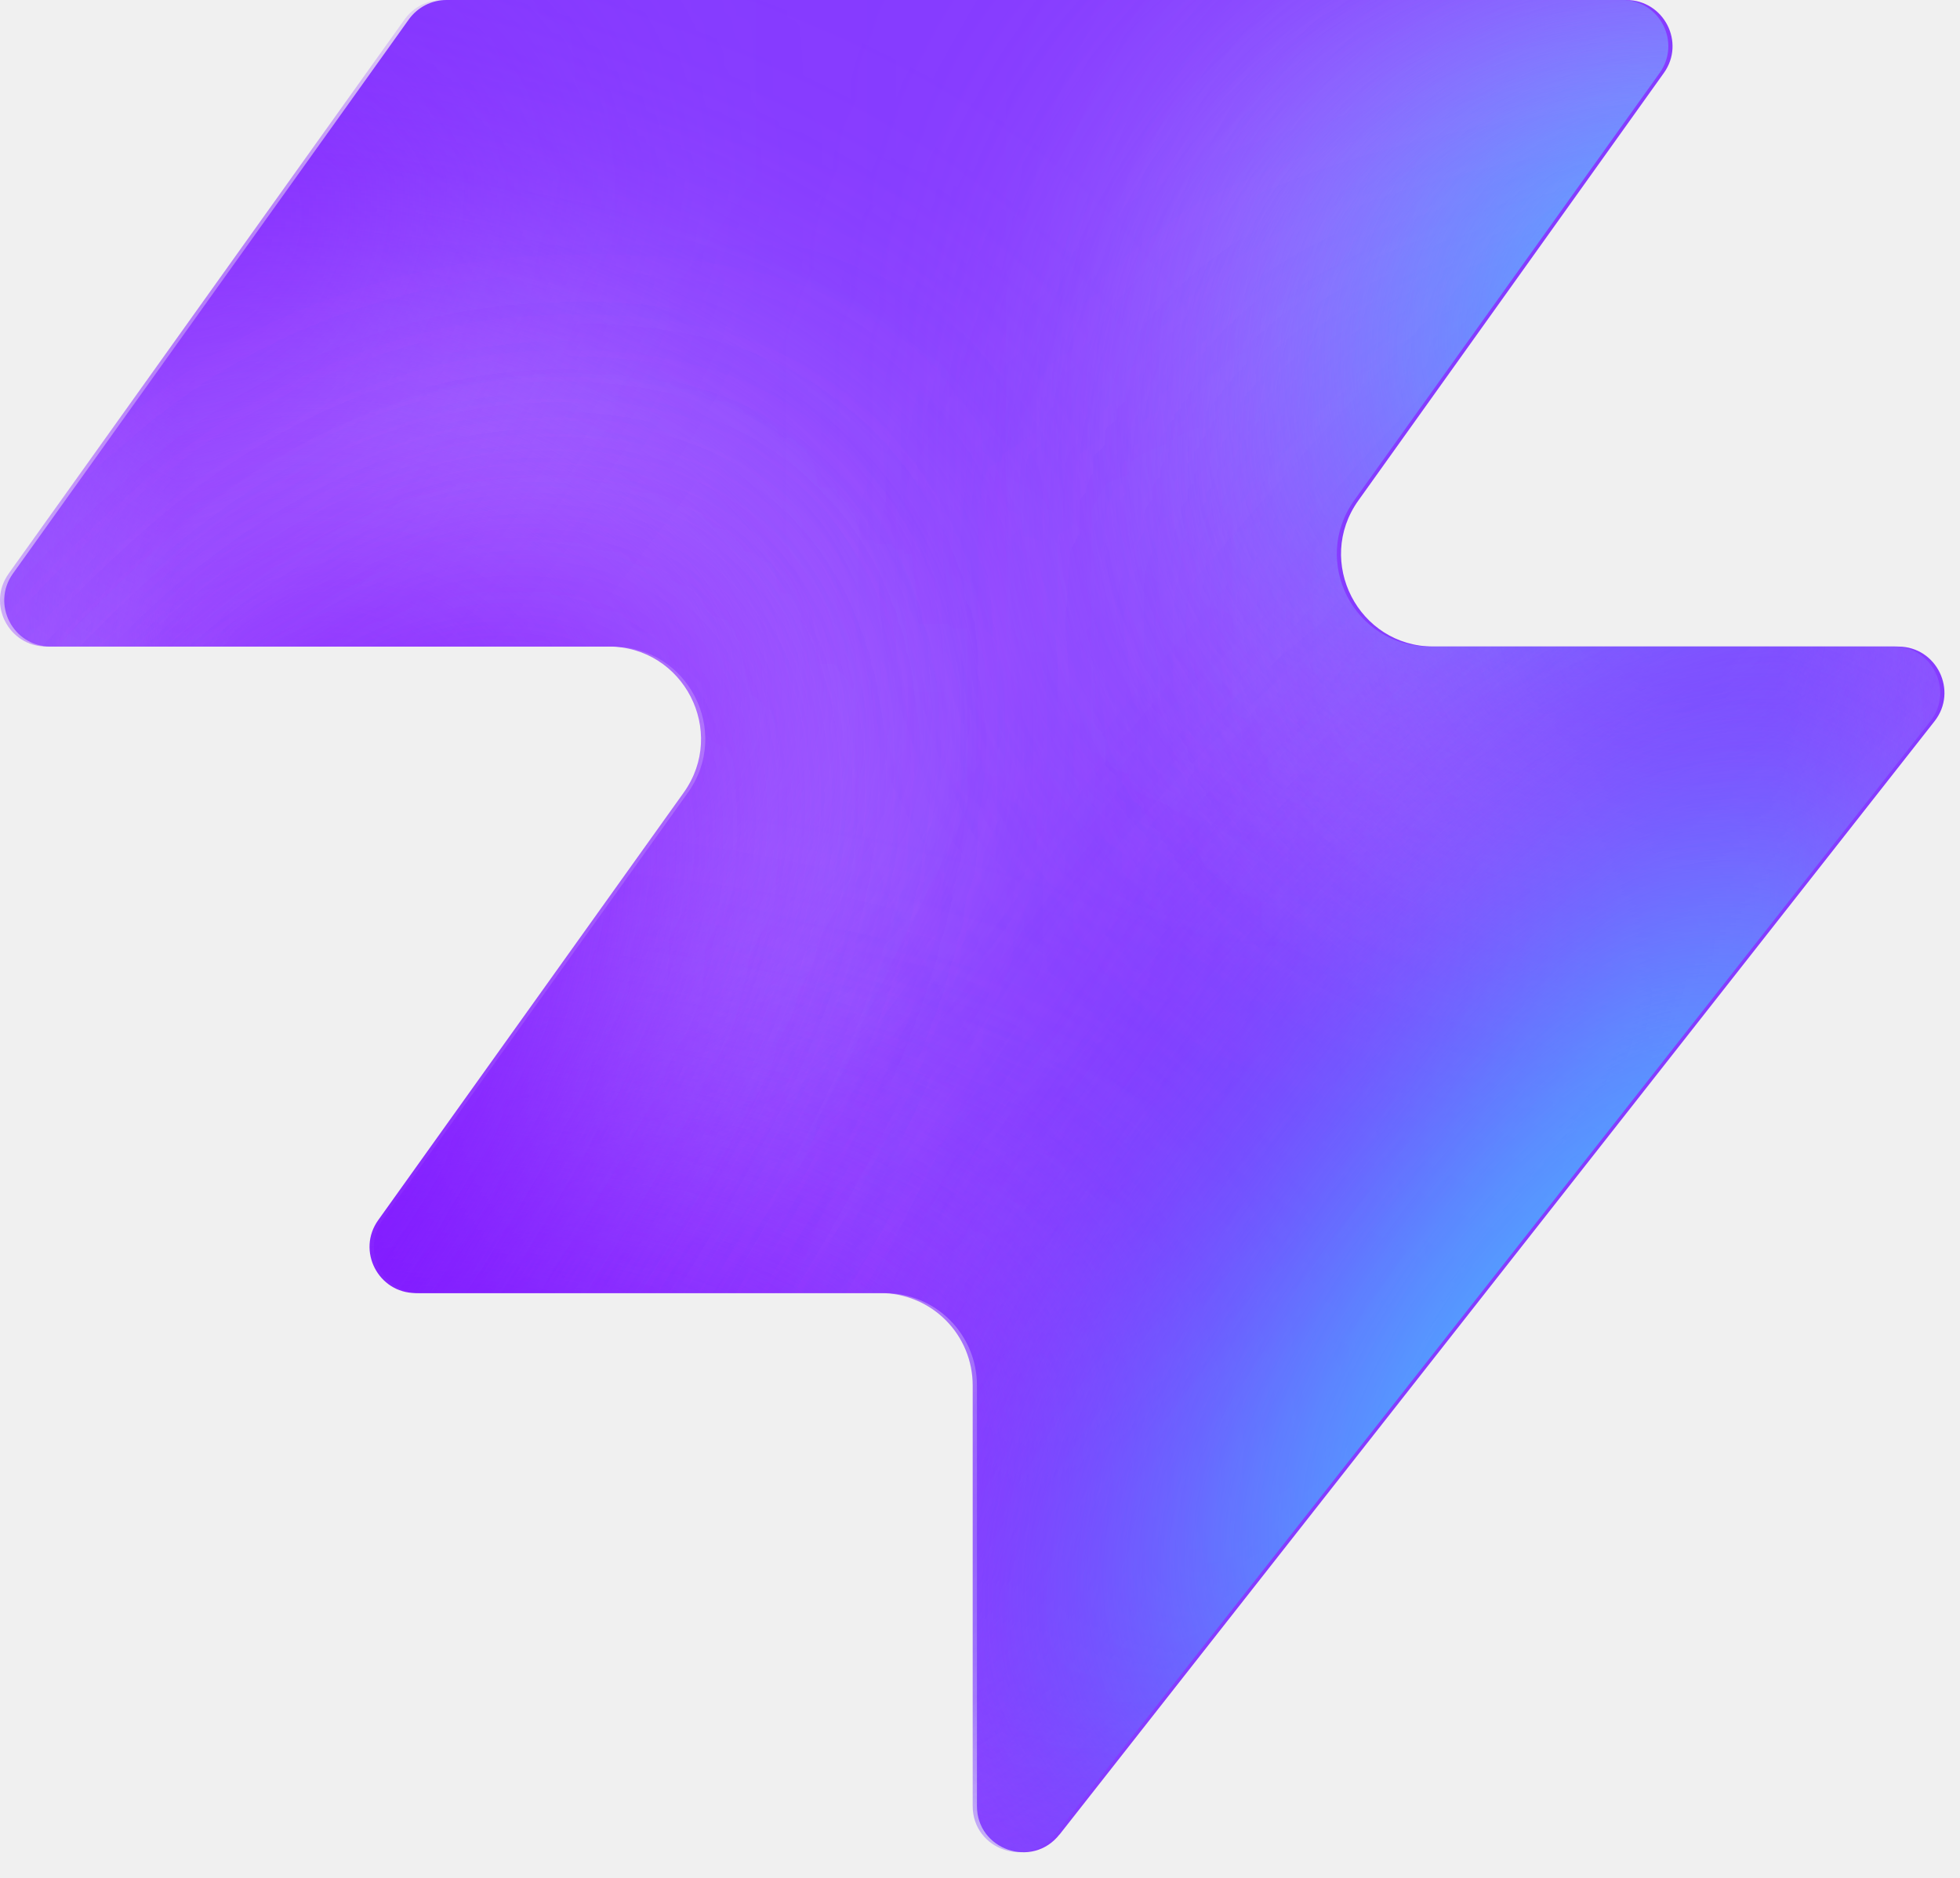
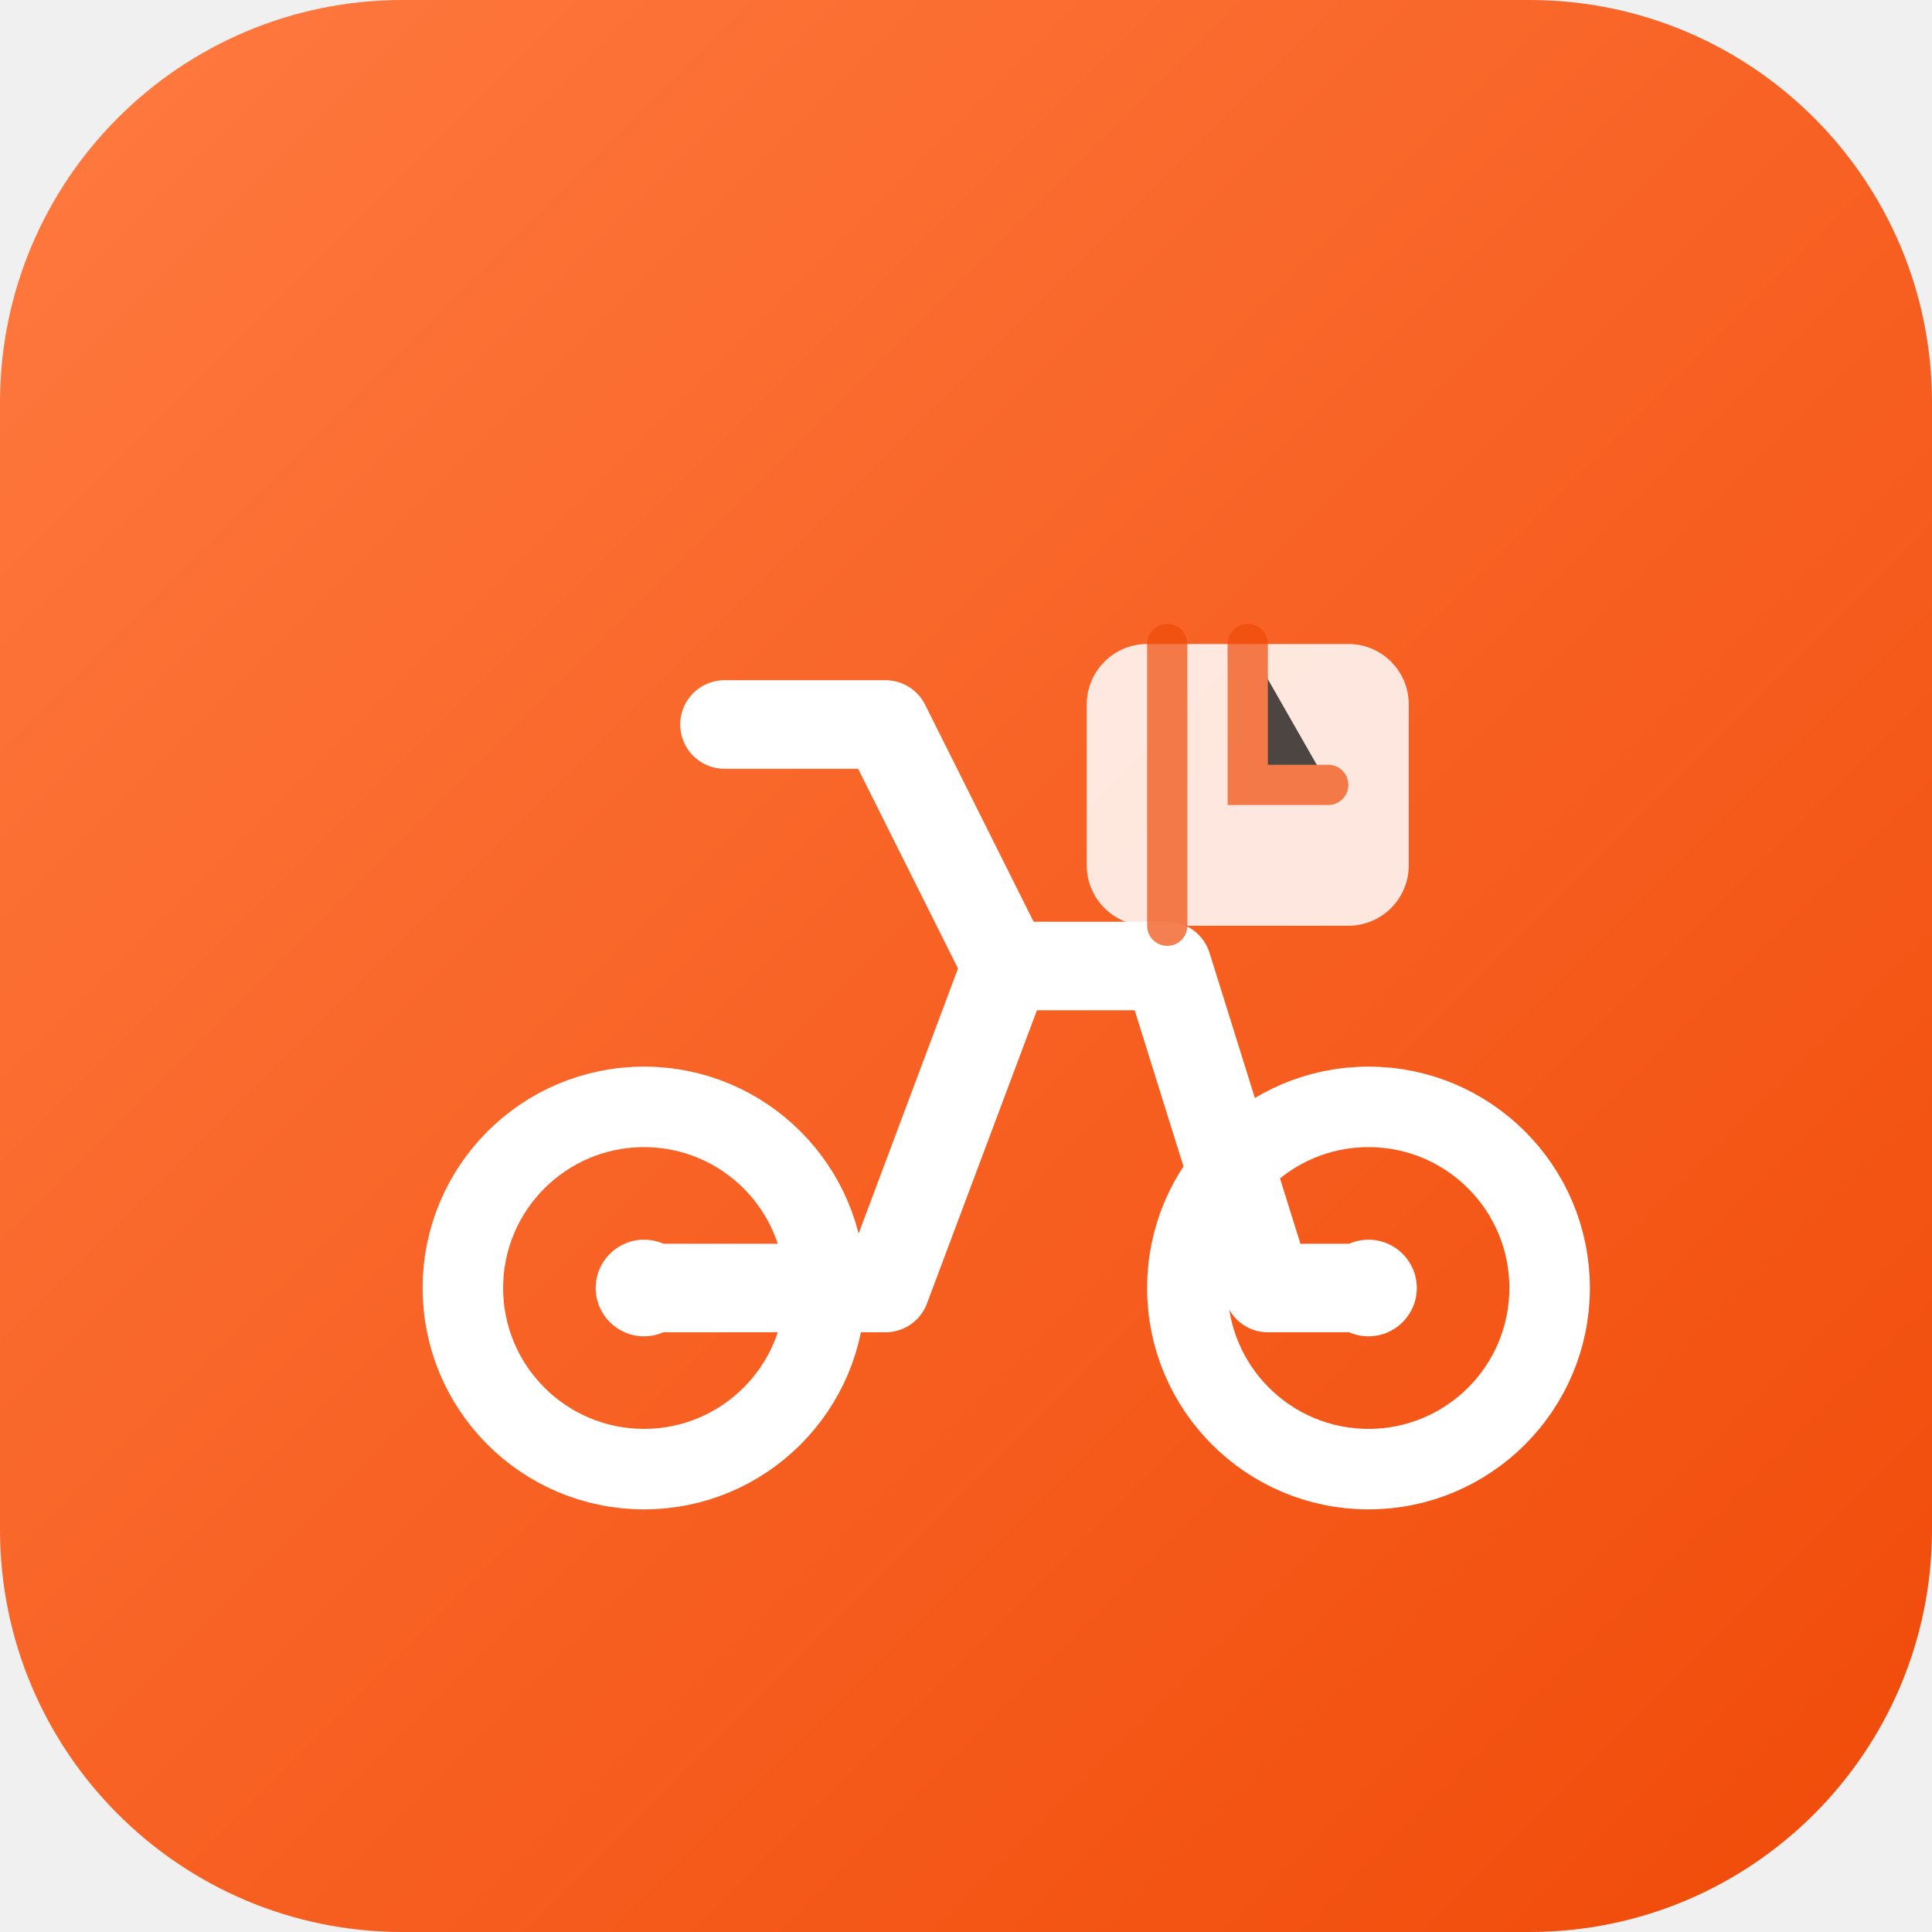
- <svg xmlns="http://www.w3.org/2000/svg" width="48" height="46" fill="none" viewBox="0 0 48 46">
-   <path fill="#863bff" d="M25.946 44.938c-.664.845-2.021.375-2.021-.698V33.937a2.26 2.26 0 0 0-2.262-2.262H10.287c-.92 0-1.456-1.04-.92-1.788l7.48-10.471c1.07-1.497 0-3.578-1.842-3.578H1.237c-.92 0-1.456-1.04-.92-1.788L10.013.474c.214-.297.556-.474.92-.474h28.894c.92 0 1.456 1.04.92 1.788l-7.48 10.471c-1.07 1.498 0 3.579 1.842 3.579h11.377c.943 0 1.473 1.088.89 1.83L25.947 44.94z" style="fill:#863bff;fill:color(display-p3 .525 .23 1);fill-opacity:1" />
-   <mask id="a" width="48" height="46" x="0" y="0" maskUnits="userSpaceOnUse" style="mask-type:alpha">
-     <path fill="#000" d="M25.842 44.938c-.664.844-2.021.375-2.021-.698V33.937a2.26 2.26 0 0 0-2.262-2.262H10.183c-.92 0-1.456-1.04-.92-1.788l7.48-10.471c1.07-1.498 0-3.579-1.842-3.579H1.133c-.92 0-1.456-1.04-.92-1.787L9.91.473c.214-.297.556-.474.92-.474h28.894c.92 0 1.456 1.04.92 1.788l-7.48 10.471c-1.07 1.498 0 3.578 1.842 3.578h11.377c.943 0 1.473 1.088.89 1.832L25.843 44.94z" style="fill:#000;fill-opacity:1" />
-   </mask>
-   <g mask="url(#a)">
-     <g filter="url(#b)">
-       <ellipse cx="5.508" cy="14.704" fill="#ede6ff" rx="5.508" ry="14.704" style="fill:#ede6ff;fill:color(display-p3 .927 .903 1);fill-opacity:1" transform="matrix(.00324 1 1 -.00324 -4.47 31.516)" />
-     </g>
-     <g filter="url(#c)">
-       <ellipse cx="10.399" cy="29.851" fill="#ede6ff" rx="10.399" ry="29.851" style="fill:#ede6ff;fill:color(display-p3 .927 .903 1);fill-opacity:1" transform="matrix(.00324 1 1 -.00324 -39.328 7.883)" />
-     </g>
-     <g filter="url(#d)">
-       <ellipse cx="5.508" cy="30.487" fill="#7e14ff" rx="5.508" ry="30.487" style="fill:#7e14ff;fill:color(display-p3 .492 .077 1);fill-opacity:1" transform="rotate(89.814 -25.913 -14.639)scale(1 -1)" />
-     </g>
-     <g filter="url(#e)">
-       <ellipse cx="5.508" cy="30.599" fill="#7e14ff" rx="5.508" ry="30.599" style="fill:#7e14ff;fill:color(display-p3 .492 .077 1);fill-opacity:1" transform="rotate(89.814 -32.644 -3.334)scale(1 -1)" />
-     </g>
-     <g filter="url(#f)">
-       <ellipse cx="5.508" cy="30.599" fill="#7e14ff" rx="5.508" ry="30.599" style="fill:#7e14ff;fill:color(display-p3 .492 .077 1);fill-opacity:1" transform="matrix(.00324 1 1 -.00324 -34.34 30.47)" />
-     </g>
-     <g filter="url(#g)">
-       <ellipse cx="14.072" cy="22.078" fill="#ede6ff" rx="14.072" ry="22.078" style="fill:#ede6ff;fill:color(display-p3 .927 .903 1);fill-opacity:1" transform="rotate(93.35 24.506 48.493)scale(-1 1)" />
-     </g>
-     <g filter="url(#h)">
-       <ellipse cx="3.47" cy="21.501" fill="#7e14ff" rx="3.47" ry="21.501" style="fill:#7e14ff;fill:color(display-p3 .492 .077 1);fill-opacity:1" transform="rotate(89.009 28.708 47.59)scale(-1 1)" />
-     </g>
-     <g filter="url(#i)">
-       <ellipse cx="3.47" cy="21.501" fill="#7e14ff" rx="3.47" ry="21.501" style="fill:#7e14ff;fill:color(display-p3 .492 .077 1);fill-opacity:1" transform="rotate(89.009 28.708 47.59)scale(-1 1)" />
-     </g>
-     <g filter="url(#j)">
-       <ellipse cx=".387" cy="8.972" fill="#7e14ff" rx="4.407" ry="29.108" style="fill:#7e14ff;fill:color(display-p3 .492 .077 1);fill-opacity:1" transform="rotate(39.51 .387 8.972)" />
-     </g>
-     <g filter="url(#k)">
-       <ellipse cx="47.523" cy="-6.092" fill="#7e14ff" rx="4.407" ry="29.108" style="fill:#7e14ff;fill:color(display-p3 .492 .077 1);fill-opacity:1" transform="rotate(37.892 47.523 -6.092)" />
-     </g>
-     <g filter="url(#l)">
-       <ellipse cx="41.412" cy="6.333" fill="#47bfff" rx="5.971" ry="9.665" style="fill:#47bfff;fill:color(display-p3 .28 .748 1);fill-opacity:1" transform="rotate(37.892 41.412 6.333)" />
-     </g>
-     <g filter="url(#m)">
-       <ellipse cx="-1.879" cy="38.332" fill="#7e14ff" rx="4.407" ry="29.108" style="fill:#7e14ff;fill:color(display-p3 .492 .077 1);fill-opacity:1" transform="rotate(37.892 -1.88 38.332)" />
-     </g>
-     <g filter="url(#n)">
-       <ellipse cx="-1.879" cy="38.332" fill="#7e14ff" rx="4.407" ry="29.108" style="fill:#7e14ff;fill:color(display-p3 .492 .077 1);fill-opacity:1" transform="rotate(37.892 -1.88 38.332)" />
-     </g>
-     <g filter="url(#o)">
-       <ellipse cx="35.651" cy="29.907" fill="#7e14ff" rx="4.407" ry="29.108" style="fill:#7e14ff;fill:color(display-p3 .492 .077 1);fill-opacity:1" transform="rotate(37.892 35.651 29.907)" />
-     </g>
-     <g filter="url(#p)">
-       <ellipse cx="38.418" cy="32.4" fill="#47bfff" rx="5.971" ry="15.297" style="fill:#47bfff;fill:color(display-p3 .28 .748 1);fill-opacity:1" transform="rotate(37.892 38.418 32.4)" />
-     </g>
-   </g>
+ <svg xmlns="http://www.w3.org/2000/svg" width="48" height="48" viewBox="0 0 48 48">
  <defs>
-     <filter id="b" width="60.045" height="41.654" x="-19.77" y="16.149" color-interpolation-filters="sRGB" filterUnits="userSpaceOnUse">
-       <feFlood flood-opacity="0" result="BackgroundImageFix" />
-       <feBlend in="SourceGraphic" in2="BackgroundImageFix" result="shape" />
-       <feGaussianBlur result="effect1_foregroundBlur_2002_17158" stdDeviation="7.659" />
-     </filter>
-     <filter id="c" width="90.34" height="51.437" x="-54.613" y="-7.533" color-interpolation-filters="sRGB" filterUnits="userSpaceOnUse">
-       <feFlood flood-opacity="0" result="BackgroundImageFix" />
-       <feBlend in="SourceGraphic" in2="BackgroundImageFix" result="shape" />
-       <feGaussianBlur result="effect1_foregroundBlur_2002_17158" stdDeviation="7.659" />
-     </filter>
-     <filter id="d" width="79.355" height="29.4" x="-49.64" y="2.03" color-interpolation-filters="sRGB" filterUnits="userSpaceOnUse">
-       <feFlood flood-opacity="0" result="BackgroundImageFix" />
-       <feBlend in="SourceGraphic" in2="BackgroundImageFix" result="shape" />
-       <feGaussianBlur result="effect1_foregroundBlur_2002_17158" stdDeviation="4.596" />
-     </filter>
-     <filter id="e" width="79.579" height="29.4" x="-45.045" y="20.029" color-interpolation-filters="sRGB" filterUnits="userSpaceOnUse">
-       <feFlood flood-opacity="0" result="BackgroundImageFix" />
-       <feBlend in="SourceGraphic" in2="BackgroundImageFix" result="shape" />
-       <feGaussianBlur result="effect1_foregroundBlur_2002_17158" stdDeviation="4.596" />
-     </filter>
-     <filter id="f" width="79.579" height="29.4" x="-43.513" y="21.178" color-interpolation-filters="sRGB" filterUnits="userSpaceOnUse">
-       <feFlood flood-opacity="0" result="BackgroundImageFix" />
-       <feBlend in="SourceGraphic" in2="BackgroundImageFix" result="shape" />
-       <feGaussianBlur result="effect1_foregroundBlur_2002_17158" stdDeviation="4.596" />
-     </filter>
-     <filter id="g" width="74.749" height="58.852" x="15.756" y="-17.901" color-interpolation-filters="sRGB" filterUnits="userSpaceOnUse">
-       <feFlood flood-opacity="0" result="BackgroundImageFix" />
-       <feBlend in="SourceGraphic" in2="BackgroundImageFix" result="shape" />
-       <feGaussianBlur result="effect1_foregroundBlur_2002_17158" stdDeviation="7.659" />
-     </filter>
-     <filter id="h" width="61.377" height="25.362" x="23.548" y="2.284" color-interpolation-filters="sRGB" filterUnits="userSpaceOnUse">
-       <feFlood flood-opacity="0" result="BackgroundImageFix" />
-       <feBlend in="SourceGraphic" in2="BackgroundImageFix" result="shape" />
-       <feGaussianBlur result="effect1_foregroundBlur_2002_17158" stdDeviation="4.596" />
-     </filter>
-     <filter id="i" width="61.377" height="25.362" x="23.548" y="2.284" color-interpolation-filters="sRGB" filterUnits="userSpaceOnUse">
-       <feFlood flood-opacity="0" result="BackgroundImageFix" />
-       <feBlend in="SourceGraphic" in2="BackgroundImageFix" result="shape" />
-       <feGaussianBlur result="effect1_foregroundBlur_2002_17158" stdDeviation="4.596" />
-     </filter>
-     <filter id="j" width="56.045" height="63.649" x="-27.636" y="-22.853" color-interpolation-filters="sRGB" filterUnits="userSpaceOnUse">
-       <feFlood flood-opacity="0" result="BackgroundImageFix" />
-       <feBlend in="SourceGraphic" in2="BackgroundImageFix" result="shape" />
-       <feGaussianBlur result="effect1_foregroundBlur_2002_17158" stdDeviation="4.596" />
-     </filter>
-     <filter id="k" width="54.814" height="64.646" x="20.116" y="-38.415" color-interpolation-filters="sRGB" filterUnits="userSpaceOnUse">
-       <feFlood flood-opacity="0" result="BackgroundImageFix" />
-       <feBlend in="SourceGraphic" in2="BackgroundImageFix" result="shape" />
-       <feGaussianBlur result="effect1_foregroundBlur_2002_17158" stdDeviation="4.596" />
-     </filter>
-     <filter id="l" width="33.541" height="35.313" x="24.641" y="-11.323" color-interpolation-filters="sRGB" filterUnits="userSpaceOnUse">
-       <feFlood flood-opacity="0" result="BackgroundImageFix" />
-       <feBlend in="SourceGraphic" in2="BackgroundImageFix" result="shape" />
-       <feGaussianBlur result="effect1_foregroundBlur_2002_17158" stdDeviation="4.596" />
-     </filter>
-     <filter id="m" width="54.814" height="64.646" x="-29.286" y="6.009" color-interpolation-filters="sRGB" filterUnits="userSpaceOnUse">
-       <feFlood flood-opacity="0" result="BackgroundImageFix" />
-       <feBlend in="SourceGraphic" in2="BackgroundImageFix" result="shape" />
-       <feGaussianBlur result="effect1_foregroundBlur_2002_17158" stdDeviation="4.596" />
-     </filter>
-     <filter id="n" width="54.814" height="64.646" x="-29.286" y="6.009" color-interpolation-filters="sRGB" filterUnits="userSpaceOnUse">
-       <feFlood flood-opacity="0" result="BackgroundImageFix" />
-       <feBlend in="SourceGraphic" in2="BackgroundImageFix" result="shape" />
-       <feGaussianBlur result="effect1_foregroundBlur_2002_17158" stdDeviation="4.596" />
-     </filter>
-     <filter id="o" width="54.814" height="64.646" x="8.244" y="-2.416" color-interpolation-filters="sRGB" filterUnits="userSpaceOnUse">
-       <feFlood flood-opacity="0" result="BackgroundImageFix" />
-       <feBlend in="SourceGraphic" in2="BackgroundImageFix" result="shape" />
-       <feGaussianBlur result="effect1_foregroundBlur_2002_17158" stdDeviation="4.596" />
-     </filter>
-     <filter id="p" width="39.409" height="43.623" x="18.713" y="10.588" color-interpolation-filters="sRGB" filterUnits="userSpaceOnUse">
-       <feFlood flood-opacity="0" result="BackgroundImageFix" />
-       <feBlend in="SourceGraphic" in2="BackgroundImageFix" result="shape" />
-       <feGaussianBlur result="effect1_foregroundBlur_2002_17158" stdDeviation="4.596" />
-     </filter>
+     <linearGradient id="bg" x1="0" y1="0" x2="1" y2="1">
+       <stop offset="0%" stop-color="#FF7A40" />
+       <stop offset="100%" stop-color="#F04A08" />
+     </linearGradient>
  </defs>
+   <rect width="48" height="48" rx="10" fill="url(#bg)" />
+   <circle cx="16" cy="32" r="4.5" stroke="#fff" stroke-width="2" fill="none" />
+   <circle cx="34" cy="32" r="4.5" stroke="#fff" stroke-width="2" fill="none" />
+   <path d="M16 32h6l3-8h4l2.5 8H34" stroke="#fff" stroke-width="2.2" fill="none" stroke-linecap="round" stroke-linejoin="round" />
+   <path d="M25 24l-3-6h-4" stroke="#fff" stroke-width="2.2" fill="none" stroke-linecap="round" stroke-linejoin="round" />
+   <circle cx="16" cy="32" r="1.2" fill="#fff" />
+   <circle cx="34" cy="32" r="1.2" fill="#fff" />
+   <rect x="27" y="16" width="8" height="7" rx="1.5" fill="#fff" opacity="0.85" />
+   <path d="M29 16v7M31 16v3.5h2" stroke="#F04A08" stroke-width="1" stroke-linecap="round" opacity="0.7" />
</svg>
